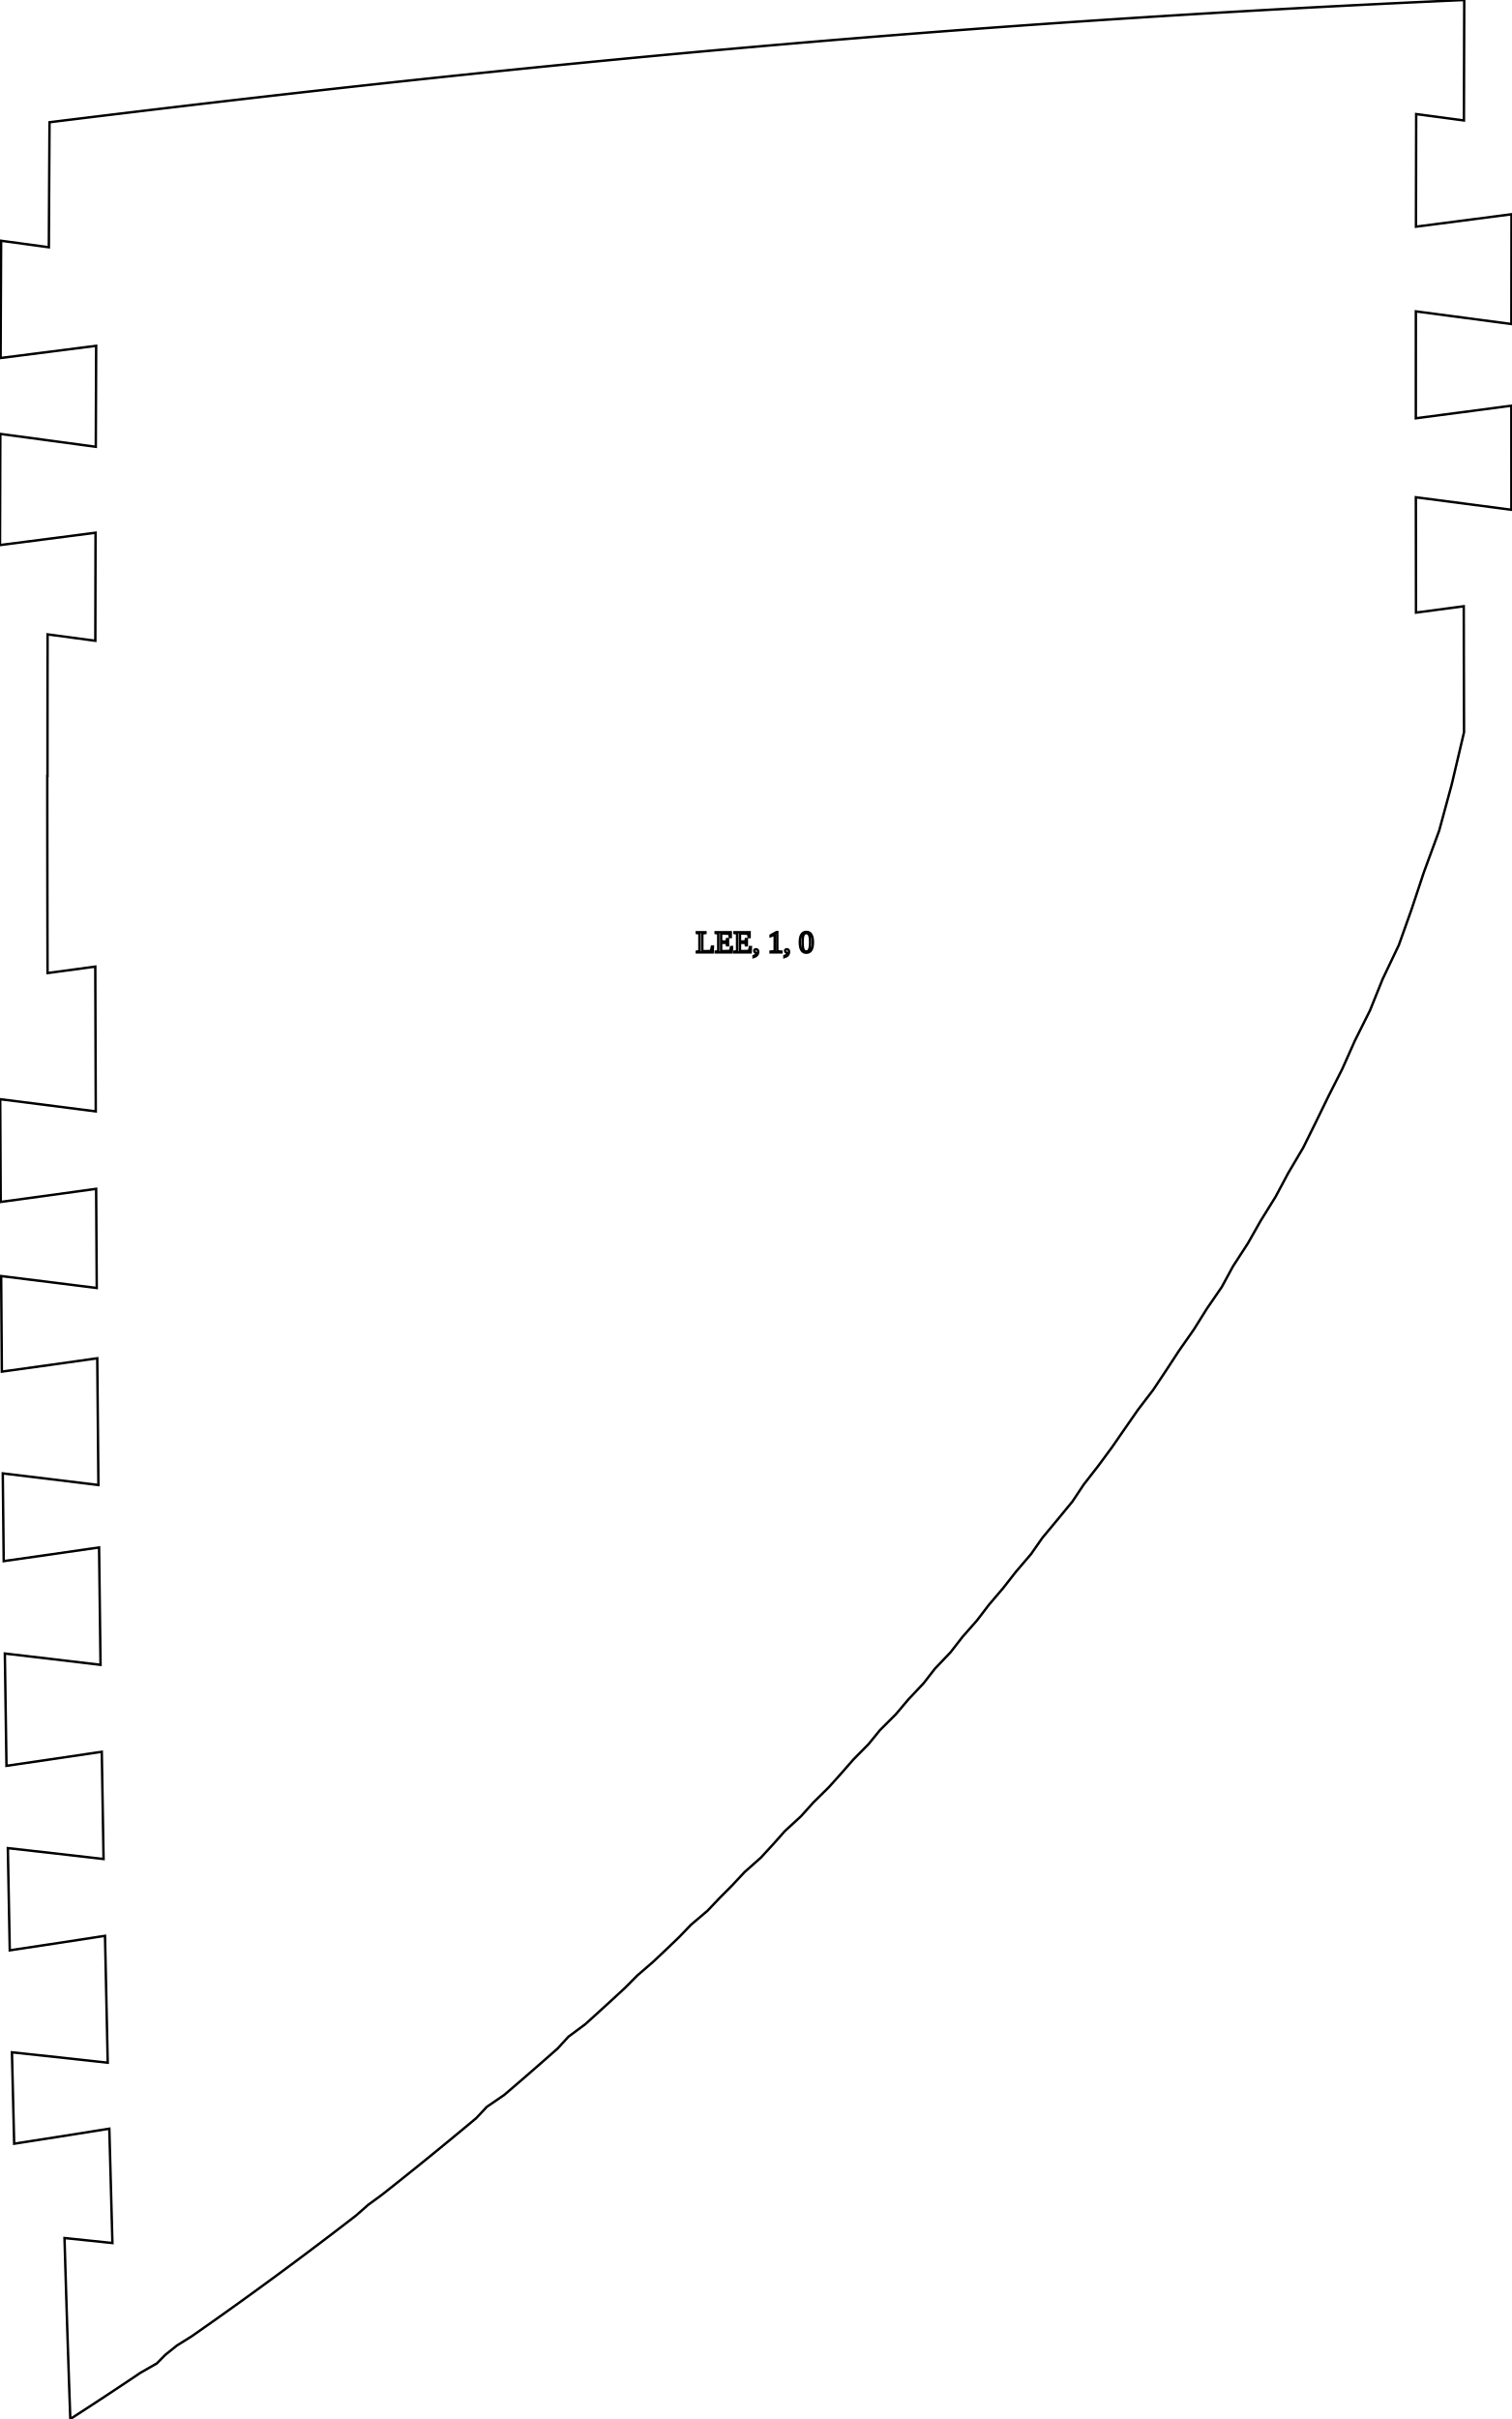
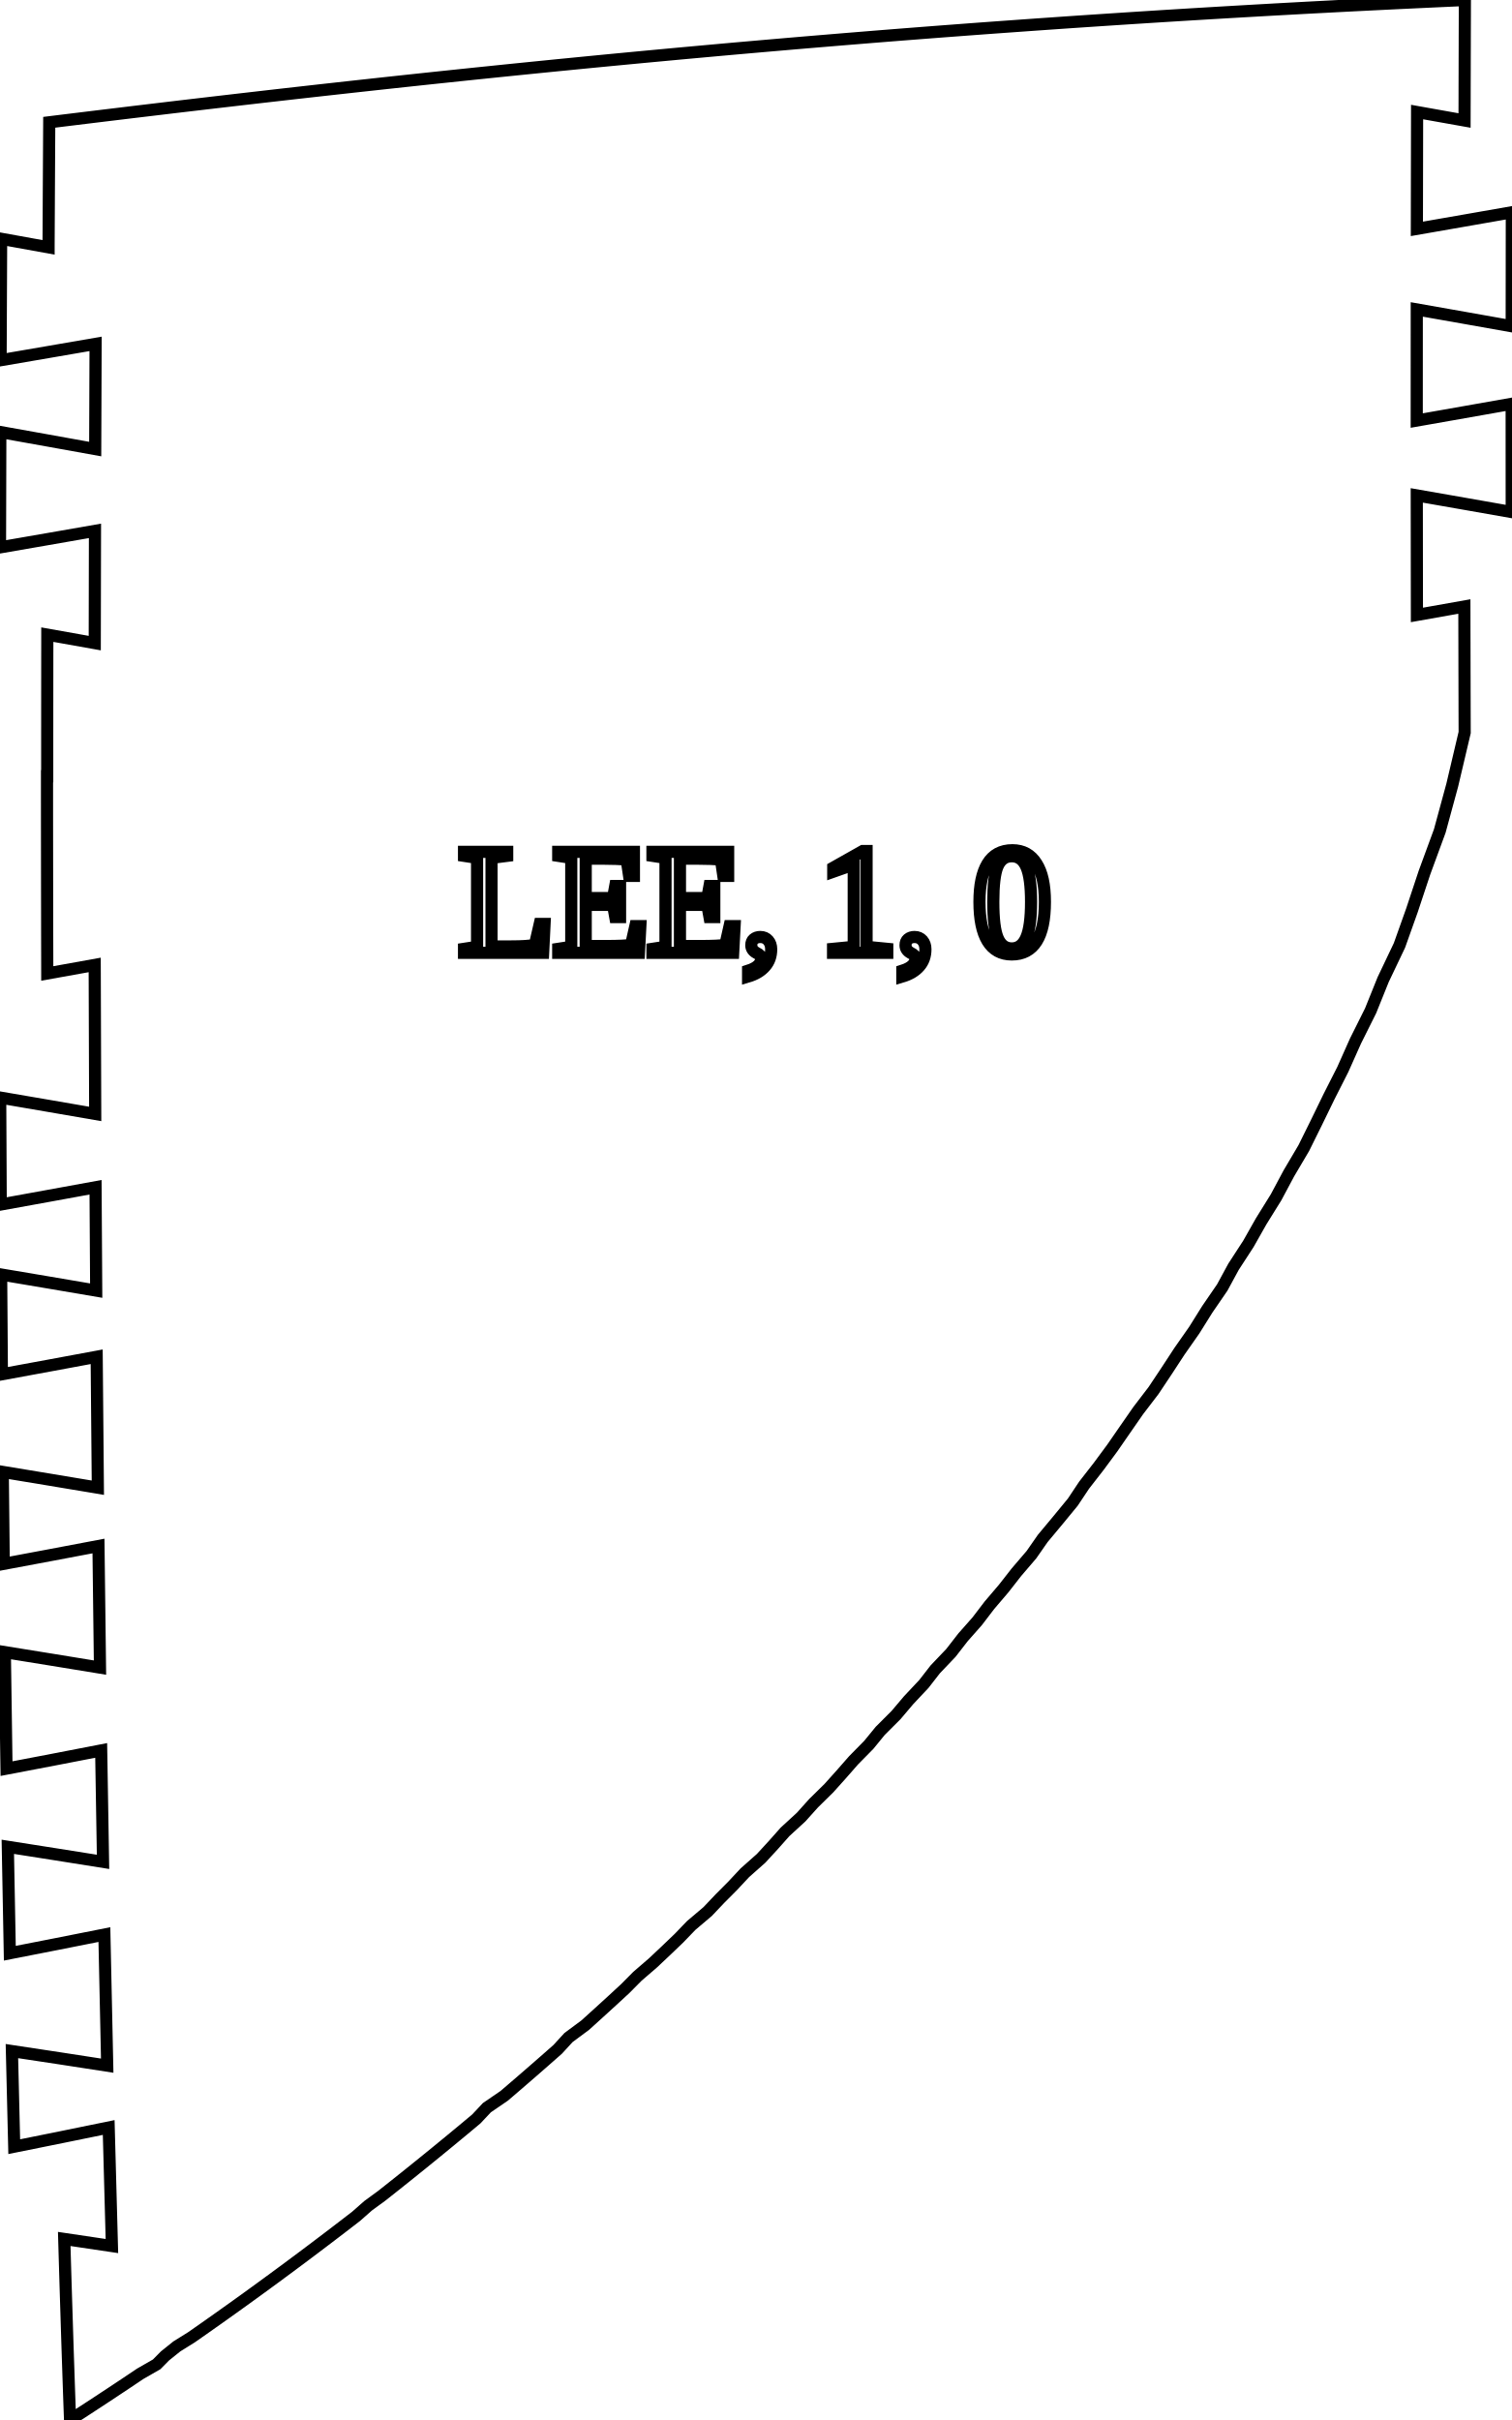
- <svg xmlns="http://www.w3.org/2000/svg" width="588.364" height="941.397" viewBox="0 0 588.364 941.397">
+ <svg xmlns="http://www.w3.org/2000/svg" width="117.624" height="188.279" viewBox="0 0 117.624 188.279">
  <g id="svgGroup" stroke-linecap="round" fill-rule="evenodd" font-size="9pt" stroke="#000" stroke-width="0.25mm" fill="none" style="stroke:#000;stroke-width:0.25mm;fill:none">
-     <path d="M 569.974 0 L 565.172 0.214 L 560.382 0.432 L 554.012 0.726 L 549.247 0.95 L 544.493 1.177 L 538.171 1.485 L 533.442 1.719 L 527.152 2.036 L 522.447 2.277 L 516.19 2.603 L 511.509 2.85 L 506.838 3.101 L 500.626 3.439 L 495.979 3.696 L 489.797 4.044 L 485.173 4.308 L 479.022 4.664 L 474.419 4.934 L 468.298 5.299 L 463.718 5.576 L 457.626 5.949 L 453.067 6.232 L 447.003 6.614 L 440.956 7.001 L 436.43 7.294 L 430.41 7.689 L 425.905 7.988 L 419.912 8.391 L 415.427 8.697 L 409.461 9.108 L 403.509 9.524 L 399.055 9.839 L 393.128 10.263 L 387.217 10.692 L 382.792 11.016 L 376.905 11.452 L 372.498 11.783 L 366.635 12.227 L 360.786 12.676 L 356.407 13.015 L 350.581 13.471 L 344.767 13.932 L 338.967 14.397 L 334.625 14.749 L 328.846 15.221 L 323.079 15.698 L 318.762 16.058 L 313.017 16.542 L 307.283 17.03 L 301.561 17.523 L 297.277 17.894 L 291.575 18.394 L 285.884 18.897 L 280.203 19.405 L 275.95 19.788 L 270.288 20.303 L 264.637 20.821 L 258.995 21.343 L 253.364 21.869 L 249.147 22.266 L 243.532 22.799 L 237.927 23.336 L 232.331 23.876 L 226.745 24.42 L 221.167 24.968 L 216.989 25.382 L 211.427 25.936 L 205.872 26.494 L 200.326 27.055 L 194.787 27.62 L 189.257 28.189 L 185.114 28.617 L 179.597 29.192 L 174.086 29.77 L 168.583 30.352 L 163.087 30.937 L 157.598 31.525 L 152.115 32.117 L 146.638 32.712 L 141.167 33.31 L 137.068 33.761 L 131.608 34.365 L 126.153 34.972 L 120.703 35.582 L 115.259 36.195 L 109.82 36.812 L 104.385 37.431 L 98.955 38.054 L 93.53 38.68 L 88.109 39.308 L 82.692 39.94 L 77.278 40.574 L 71.869 41.212 L 66.463 41.852 L 62.41 42.334 L 57.01 42.979 L 51.612 43.627 L 46.217 44.278 L 40.825 44.931 L 35.435 45.587 L 30.047 46.246 L 24.662 46.907 L 19.278 47.571 L 19.262 50.25 L 19.246 52.926 L 19.231 55.599 L 19.216 58.269 L 19.201 60.936 L 19.186 63.601 L 19.171 66.263 L 19.157 68.923 L 19.142 71.579 L 19.128 74.233 L 19.114 76.885 L 19.1 79.533 L 19.086 82.179 L 19.072 84.822 L 19.059 87.462 L 19.045 90.1 L 19.032 92.735 L 19.019 95.367 L 19.015 96.226 L 0.436 93.695 L 0.231 139.32 L 18.832 136.956 L 37.43 134.577 L 37.286 173.882 L 18.705 171.366 L 0.123 168.866 L 0 212.126 L 18.596 209.732 L 37.191 207.32 L 37.11 249.361 L 18.525 246.878 L 18.52 250.788 L 18.517 253.252 L 18.513 255.713 L 18.511 258.171 L 18.508 260.627 L 18.505 263.08 L 18.503 265.53 L 18.5 267.978 L 18.498 270.423 L 18.496 272.865 L 18.495 275.304 L 18.493 277.741 L 18.492 280.175 L 18.49 282.607 L 18.489 285.035 L 18.488 287.461 L 18.487 289.885 L 18.487 292.305 L 18.486 294.723 L 18.486 297.138 L 18.486 299.551 L 18.486 301.96 L 18.407 301.96 L 18.409 309.724 L 18.413 317.459 L 18.419 325.166 L 18.427 332.845 L 18.436 340.496 L 18.447 348.119 L 18.46 355.714 L 18.474 363.28 L 18.49 370.819 L 18.509 378.683 L 37.09 376.174 L 37.277 432.518 L 18.679 430.133 L 0.078 427.775 L 0.272 467.756 L 18.849 465.219 L 37.423 462.658 L 37.66 501.244 L 19.055 498.911 L 0.448 496.601 L 0.724 533.797 L 19.295 531.211 L 37.862 528.597 L 38.305 577.921 L 19.694 575.641 L 1.08 573.393 L 1.445 607.541 L 20.008 604.894 L 38.566 602.217 L 39.13 647.897 L 20.512 645.68 L 1.889 643.501 L 2.52 687.204 L 21.073 684.488 L 39.619 681.732 L 40.312 723.467 L 21.684 721.328 L 3.052 719.231 L 3.8 759.007 L 22.341 756.21 L 40.874 753.365 L 41.932 802.74 L 23.294 800.692 L 4.651 798.696 L 5.514 834.264 L 24.039 831.366 L 42.556 828.417 L 43.759 872.914 L 25.11 870.97 L 25.187 873.595 L 25.344 878.969 L 25.503 884.316 L 25.664 889.637 L 25.826 894.931 L 25.99 900.199 L 26.157 905.44 L 26.325 910.656 L 26.494 915.845 L 26.666 921.008 L 26.839 926.144 L 27.014 931.255 L 27.191 936.339 L 27.37 941.397 L 32.845 937.854 L 38.31 934.287 L 43.763 930.695 L 49.206 927.078 L 54.638 923.436 L 61.068 919.746 L 64.313 916.459 L 68.927 912.756 L 74.615 909.211 L 80.001 905.442 L 85.377 901.646 L 90.743 897.823 L 96.101 893.973 L 101.449 890.096 L 106.789 886.191 L 112.12 882.257 L 117.443 878.296 L 122.758 874.305 L 128.064 870.286 L 133.363 866.237 L 138.654 862.158 L 143.307 858.061 L 148.671 854.135 L 153.938 849.965 L 159.199 845.765 L 164.453 841.533 L 169.7 837.269 L 174.942 832.973 L 180.179 828.644 L 185.409 824.281 L 189.522 819.901 L 196.272 815.281 L 201.478 810.816 L 206.68 806.315 L 211.878 801.779 L 217.072 797.206 L 221.281 792.61 L 227.8 787.777 L 232.974 783.092 L 238.145 778.369 L 243.314 773.606 L 248.069 768.808 L 254.157 763.556 L 259.092 758.903 L 264.244 753.976 L 269.023 749.011 L 275.431 743.581 L 280.221 738.527 L 285.071 733.659 L 289.877 728.513 L 296.209 722.9 L 301.029 717.657 L 305.508 712.604 L 311.784 706.843 L 316.627 701.448 L 322.588 695.586 L 327.308 690.322 L 332.176 684.763 L 338.114 678.735 L 342.546 673.305 L 348.703 667.155 L 353.606 661.358 L 359.514 655.085 L 363.925 649.406 L 370.025 642.999 L 374.737 636.936 L 380.29 630.638 L 385.036 624.429 L 390.534 617.982 L 395.515 611.612 L 401.38 604.756 L 405.762 598.467 L 411.62 591.437 L 417.474 584.315 L 421.849 577.746 L 427.544 570.427 L 432.838 563.254 L 437.778 556.112 L 442.915 548.712 L 448.862 540.936 L 453.869 533.419 L 458.962 525.628 L 464.699 517.441 L 469.756 509.35 L 475.599 500.842 L 479.972 492.779 L 485.741 483.899 L 490.745 475.061 L 496.53 465.748 L 501.506 456.437 L 507.31 446.606 L 512.2 436.722 L 517.177 426.5 L 522.503 415.993 L 527.427 404.957 L 533.304 393.186 L 538.183 381.077 L 544.534 367.739 L 549.385 354.121 L 554.252 339.465 L 560.215 323.246 L 565.058 305.433 L 569.891 284.947 L 569.884 282.259 L 569.876 279.569 L 569.869 276.875 L 569.862 274.179 L 569.855 271.478 L 569.848 268.775 L 569.841 266.068 L 569.835 263.358 L 569.828 260.645 L 569.822 257.928 L 569.816 255.208 L 569.81 252.485 L 569.805 249.759 L 569.799 247.029 L 569.794 244.296 L 569.789 241.56 L 569.784 238.821 L 569.779 235.933 L 551.192 238.403 L 551.136 193.522 L 569.729 195.947 L 588.319 198.387 L 588.303 157.889 L 569.715 160.344 L 551.124 162.784 L 551.14 121.177 L 569.728 123.632 L 588.315 126.1 L 588.364 83.383 L 569.772 85.809 L 551.177 88.221 L 551.261 44.393 L 569.846 46.875 L 569.851 44.837 L 569.858 41.87 L 569.865 38.901 L 569.872 35.928 L 569.88 32.953 L 569.887 29.973 L 569.895 26.991 L 569.903 24.005 L 569.911 21.016 L 569.92 18.023 L 569.928 15.028 L 569.937 12.029 L 569.946 9.027 L 569.955 6.021 L 569.964 3.012 L 569.974 0 Z" vector-effect="non-scaling-stroke" />
+     <path d="M 113.97 0 L 113.01 0.043 L 112.052 0.086 L 110.778 0.145 L 109.825 0.19 L 108.874 0.235 L 107.61 0.297 L 106.664 0.344 L 105.406 0.407 L 104.465 0.455 L 103.214 0.521 L 102.277 0.57 L 101.343 0.62 L 100.101 0.688 L 99.171 0.739 L 97.935 0.809 L 97.01 0.862 L 95.78 0.933 L 94.859 0.987 L 93.635 1.06 L 92.719 1.115 L 91.501 1.19 L 90.589 1.246 L 89.376 1.323 L 88.167 1.4 L 87.262 1.459 L 86.058 1.538 L 85.157 1.598 L 83.958 1.678 L 83.061 1.739 L 81.868 1.822 L 80.677 1.905 L 79.786 1.968 L 78.601 2.053 L 77.419 2.138 L 76.534 2.203 L 75.357 2.29 L 74.475 2.357 L 73.303 2.445 L 72.133 2.535 L 71.257 2.603 L 70.092 2.694 L 68.929 2.786 L 67.769 2.879 L 66.9 2.95 L 65.745 3.044 L 64.591 3.14 L 63.728 3.212 L 62.579 3.308 L 61.432 3.406 L 60.288 3.505 L 59.431 3.579 L 58.291 3.679 L 57.152 3.779 L 56.016 3.881 L 55.166 3.958 L 54.033 4.061 L 52.903 4.164 L 51.775 4.269 L 50.648 4.374 L 49.805 4.453 L 48.682 4.56 L 47.561 4.667 L 46.442 4.775 L 45.325 4.884 L 44.209 4.994 L 43.373 5.076 L 42.261 5.187 L 41.15 5.299 L 40.041 5.411 L 38.933 5.524 L 37.827 5.638 L 36.998 5.723 L 35.895 5.838 L 34.793 5.954 L 33.692 6.07 L 32.593 6.187 L 31.495 6.305 L 30.398 6.423 L 29.303 6.542 L 28.209 6.662 L 27.389 6.752 L 26.297 6.873 L 25.206 6.994 L 24.116 7.116 L 23.027 7.239 L 21.94 7.362 L 20.853 7.486 L 19.767 7.611 L 18.682 7.736 L 17.597 7.862 L 16.514 7.988 L 15.431 8.115 L 14.349 8.242 L 13.268 8.37 L 12.458 8.467 L 11.378 8.596 L 10.298 8.725 L 9.219 8.856 L 8.141 8.986 L 7.063 9.117 L 5.985 9.249 L 4.908 9.381 L 3.831 9.514 L 3.828 10.05 L 3.825 10.585 L 3.822 11.12 L 3.819 11.654 L 3.816 12.187 L 3.813 12.72 L 3.81 13.253 L 3.807 13.785 L 3.804 14.316 L 3.801 14.847 L 3.798 15.377 L 3.796 15.907 L 3.793 16.436 L 3.79 16.964 L 3.787 17.492 L 3.785 18.02 L 3.782 18.547 L 3.779 19.073 L 3.779 19.245 L 0.088 18.577 L 0.046 28.026 L 3.742 27.391 L 7.437 26.754 L 7.407 34.938 L 3.717 34.273 L 0.025 33.612 L 0 42.587 L 3.695 41.946 L 7.389 41.302 L 7.372 50.034 L 3.681 49.376 L 3.68 50.158 L 3.679 50.65 L 3.678 51.143 L 3.678 51.634 L 3.677 52.125 L 3.677 52.616 L 3.676 53.106 L 3.676 53.596 L 3.675 54.085 L 3.675 54.573 L 3.674 55.061 L 3.674 55.548 L 3.674 56.035 L 3.674 56.521 L 3.673 57.007 L 3.673 57.492 L 3.673 57.977 L 3.673 58.461 L 3.673 58.945 L 3.673 59.428 L 3.673 59.91 L 3.673 60.392 L 3.657 60.392 L 3.657 61.945 L 3.658 63.492 L 3.659 65.033 L 3.661 66.569 L 3.663 68.099 L 3.665 69.624 L 3.668 71.143 L 3.67 72.656 L 3.674 74.164 L 3.677 75.737 L 7.368 75.073 L 7.407 86.665 L 3.711 86.027 L 0.015 85.393 L 0.056 93.713 L 3.745 93.044 L 7.434 92.37 L 7.484 100.411 L 3.787 99.782 L 0.089 99.158 L 0.146 106.921 L 3.835 106.242 L 7.522 105.558 L 7.613 115.746 L 3.914 115.128 L 0.215 114.517 L 0.291 121.67 L 3.977 120.979 L 7.662 120.282 L 7.779 129.741 L 4.078 129.136 L 0.376 128.538 L 0.507 137.602 L 4.19 136.898 L 7.872 136.185 L 8.016 144.855 L 4.312 144.266 L 0.608 143.684 L 0.764 151.963 L 4.444 151.242 L 8.122 150.512 L 8.341 160.71 L 4.634 160.138 L 0.927 159.577 L 1.107 167.014 L 4.783 166.273 L 8.457 165.522 L 8.707 174.745 L 4.998 174.194 L 5.013 174.719 L 5.044 175.794 L 5.076 176.863 L 5.108 177.927 L 5.141 178.986 L 5.174 180.04 L 5.207 181.088 L 5.24 182.131 L 5.274 183.169 L 5.309 184.202 L 5.343 185.229 L 5.378 186.251 L 5.414 187.268 L 5.45 188.279 L 6.545 187.571 L 7.638 186.857 L 8.728 186.139 L 9.817 185.416 L 10.903 184.687 L 12.189 183.949 L 12.838 183.292 L 13.761 182.551 L 14.899 181.842 L 15.976 181.088 L 17.051 180.329 L 18.124 179.565 L 19.196 178.795 L 20.265 178.019 L 21.333 177.238 L 22.4 176.451 L 23.464 175.659 L 24.527 174.861 L 25.588 174.057 L 26.648 173.247 L 27.706 172.432 L 28.637 171.612 L 29.71 170.827 L 30.763 169.993 L 31.815 169.153 L 32.866 168.307 L 33.916 167.454 L 34.964 166.595 L 36.011 165.729 L 37.057 164.856 L 37.88 163.98 L 39.23 163.056 L 40.271 162.163 L 41.312 161.263 L 42.351 160.356 L 43.39 159.441 L 44.232 158.522 L 45.536 157.555 L 46.57 156.618 L 47.605 155.674 L 48.638 154.721 L 49.589 153.762 L 50.807 152.711 L 51.794 151.781 L 52.824 150.795 L 53.78 149.802 L 55.062 148.716 L 56.02 147.705 L 56.99 146.732 L 57.951 145.703 L 59.217 144.58 L 60.181 143.531 L 61.077 142.521 L 62.332 141.369 L 63.301 140.29 L 64.493 139.117 L 65.437 138.064 L 66.411 136.953 L 67.598 135.747 L 68.485 134.661 L 69.716 133.431 L 70.697 132.272 L 71.878 131.017 L 72.761 129.881 L 73.981 128.6 L 74.923 127.387 L 76.034 126.128 L 76.983 124.886 L 78.082 123.596 L 79.079 122.322 L 80.252 120.951 L 81.128 119.693 L 82.3 118.287 L 83.47 116.863 L 84.345 115.549 L 85.484 114.085 L 86.543 112.651 L 87.531 111.222 L 88.559 109.742 L 89.748 108.187 L 90.749 106.684 L 91.768 105.126 L 92.915 103.488 L 93.927 101.87 L 95.095 100.168 L 95.97 98.556 L 97.124 96.78 L 98.125 95.012 L 99.282 93.15 L 100.277 91.287 L 101.438 89.321 L 102.416 87.344 L 103.411 85.3 L 104.476 83.199 L 105.461 80.991 L 106.636 78.637 L 107.612 76.215 L 108.882 73.548 L 109.853 70.824 L 110.826 67.893 L 112.018 64.649 L 112.987 61.087 L 113.954 56.989 L 113.952 56.452 L 113.951 55.914 L 113.949 55.375 L 113.948 54.836 L 113.947 54.296 L 113.945 53.755 L 113.944 53.214 L 113.943 52.672 L 113.941 52.129 L 113.94 51.586 L 113.939 51.042 L 113.938 50.497 L 113.937 49.952 L 113.935 49.406 L 113.934 48.859 L 113.933 48.312 L 113.932 47.764 L 113.931 47.187 L 110.239 47.842 L 110.228 38.543 L 113.921 39.189 L 117.615 39.839 L 117.611 31.416 L 113.918 32.069 L 110.225 32.719 L 110.228 24.074 L 113.921 24.726 L 117.614 25.382 L 117.624 16.515 L 113.93 17.162 L 110.236 17.806 L 110.253 8.717 L 113.945 9.375 L 113.946 8.967 L 113.947 8.374 L 113.949 7.78 L 113.95 7.186 L 113.951 6.591 L 113.953 5.995 L 113.955 5.398 L 113.956 4.801 L 113.958 4.203 L 113.96 3.605 L 113.961 3.006 L 113.963 2.406 L 113.965 1.805 L 113.967 1.204 L 113.968 0.602 L 113.97 0 Z" vector-effect="non-scaling-stroke" />
    <g id="captions">
-       <text alignment-baseline="middle" text-anchor="middle" transform="rotate(0,293.892,370.647)" x="293.892" y="370.647">LEE, 1, 0</text>
+       <text alignment-baseline="middle" text-anchor="middle" transform="rotate(0,58.754,74.129)" x="58.754" y="74.129">LEE, 1, 0</text>
    </g>
  </g>
</svg>
